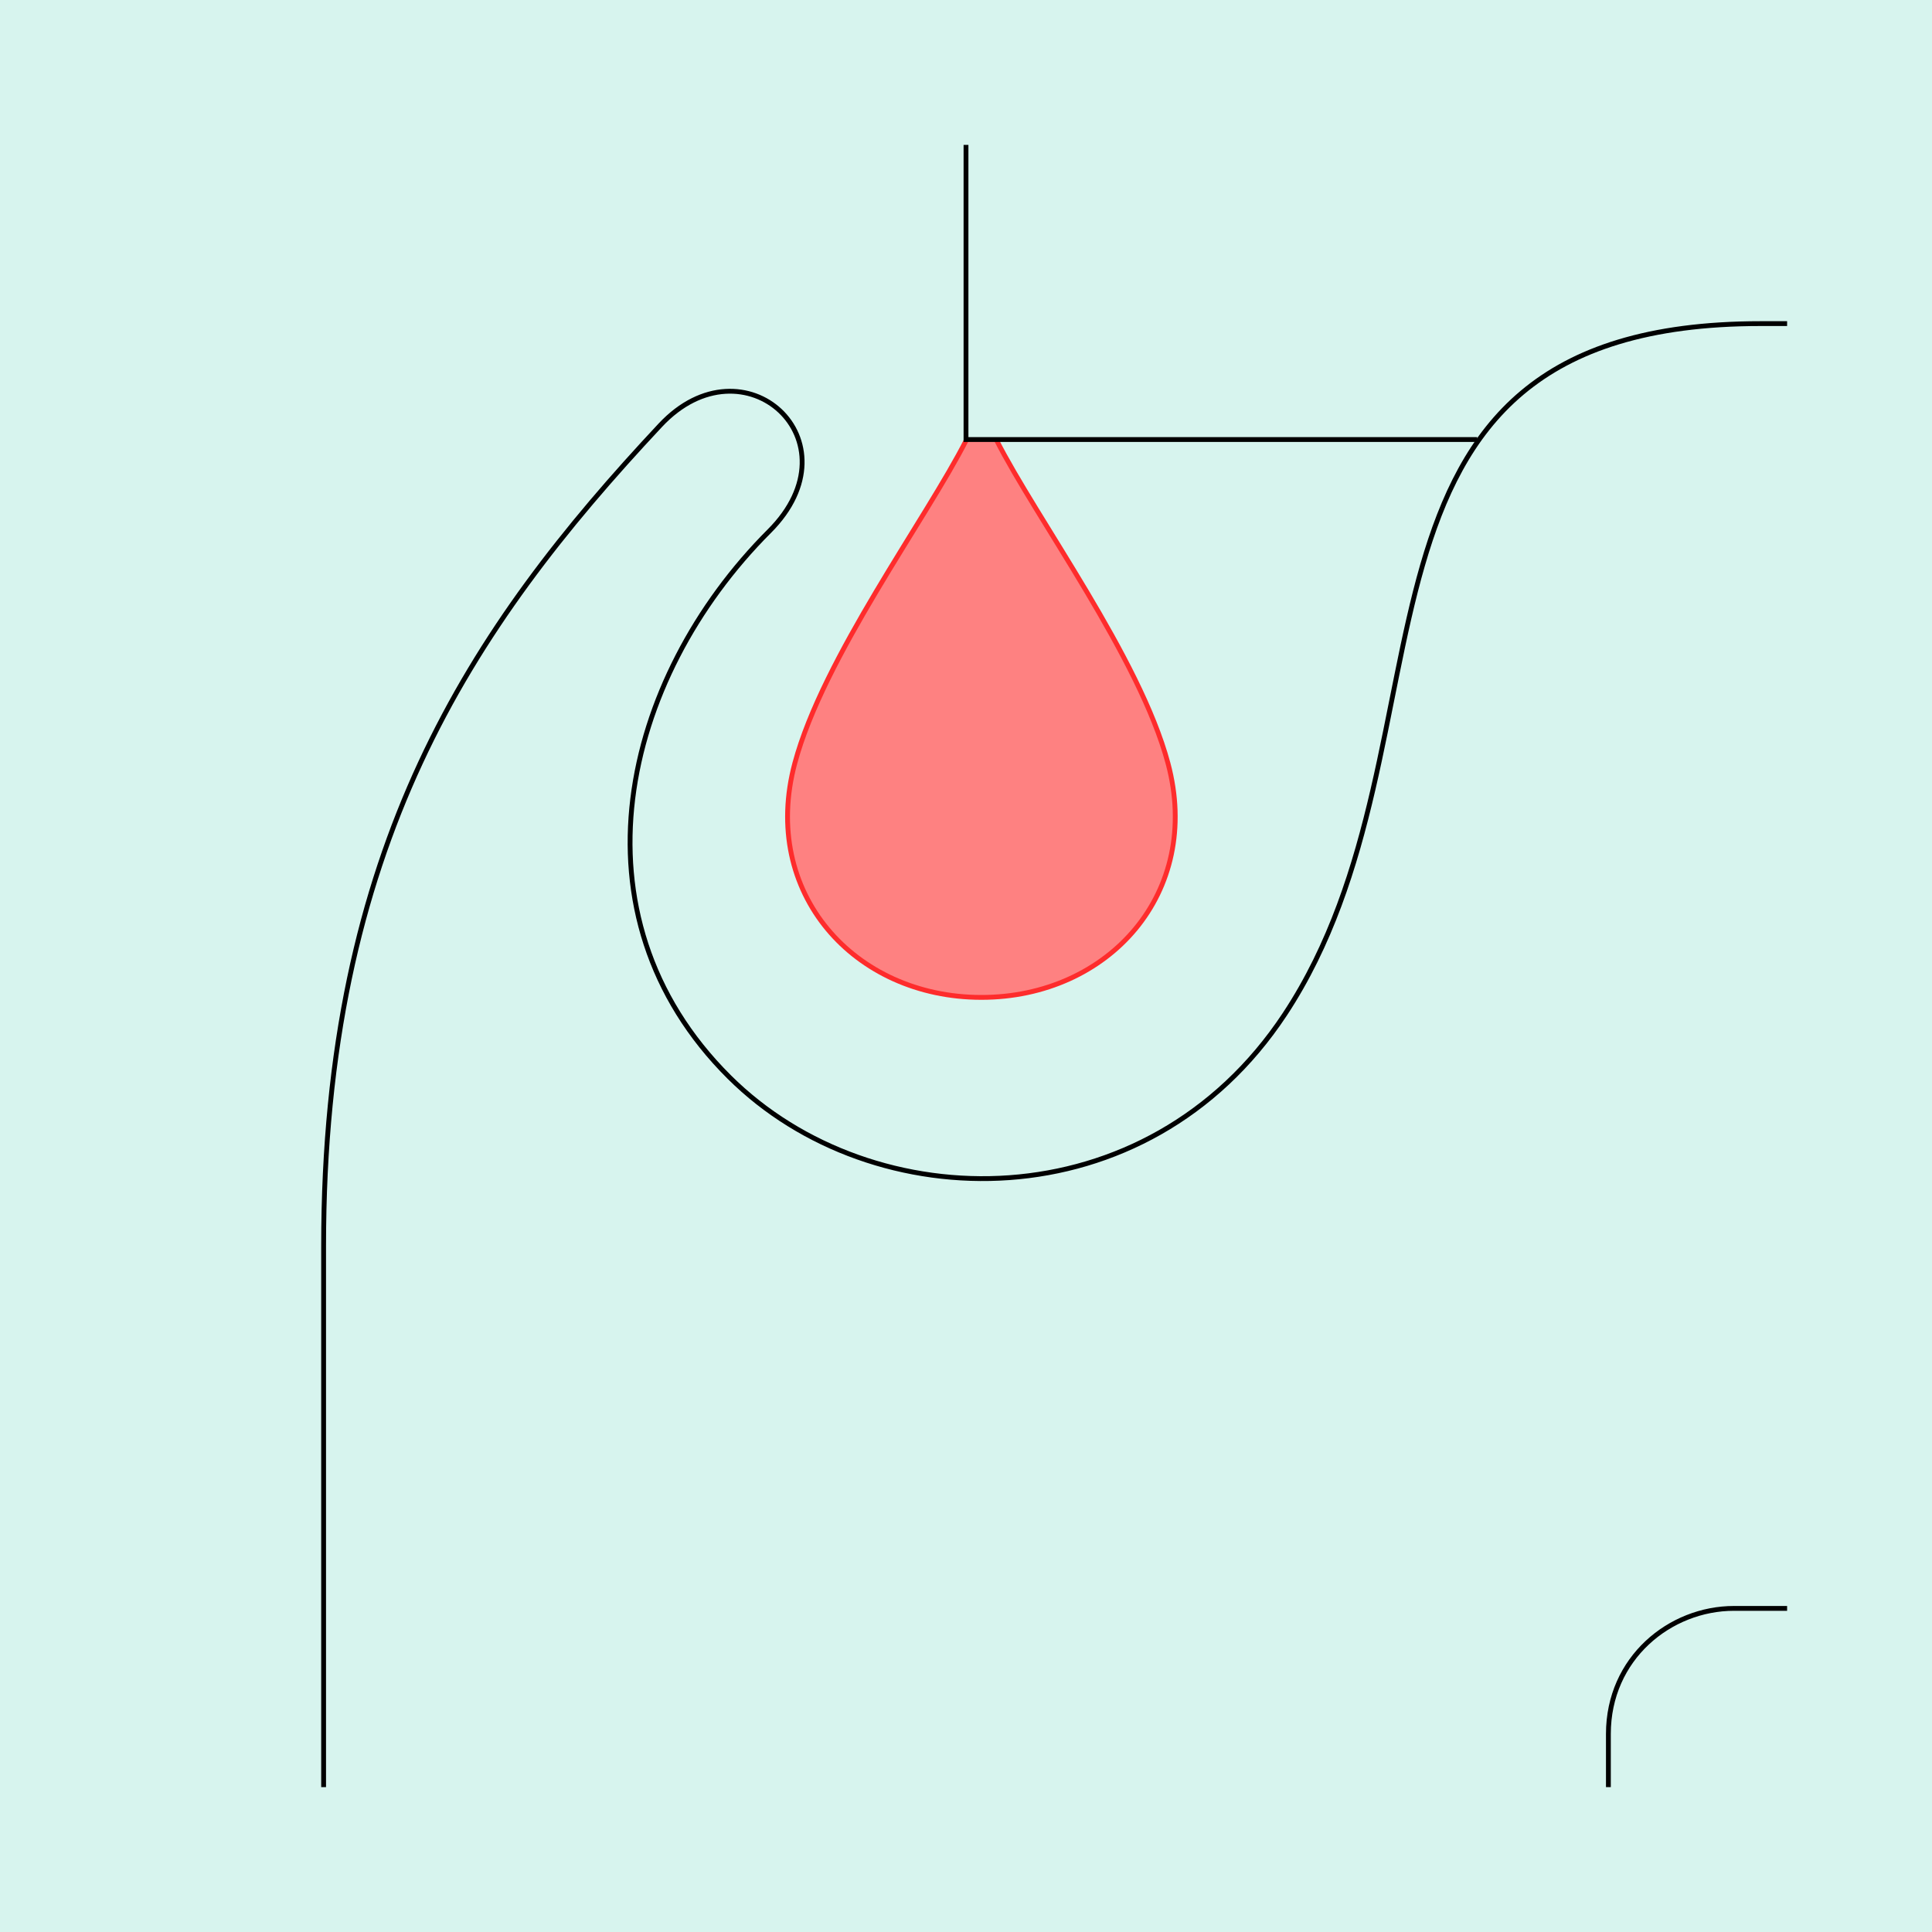
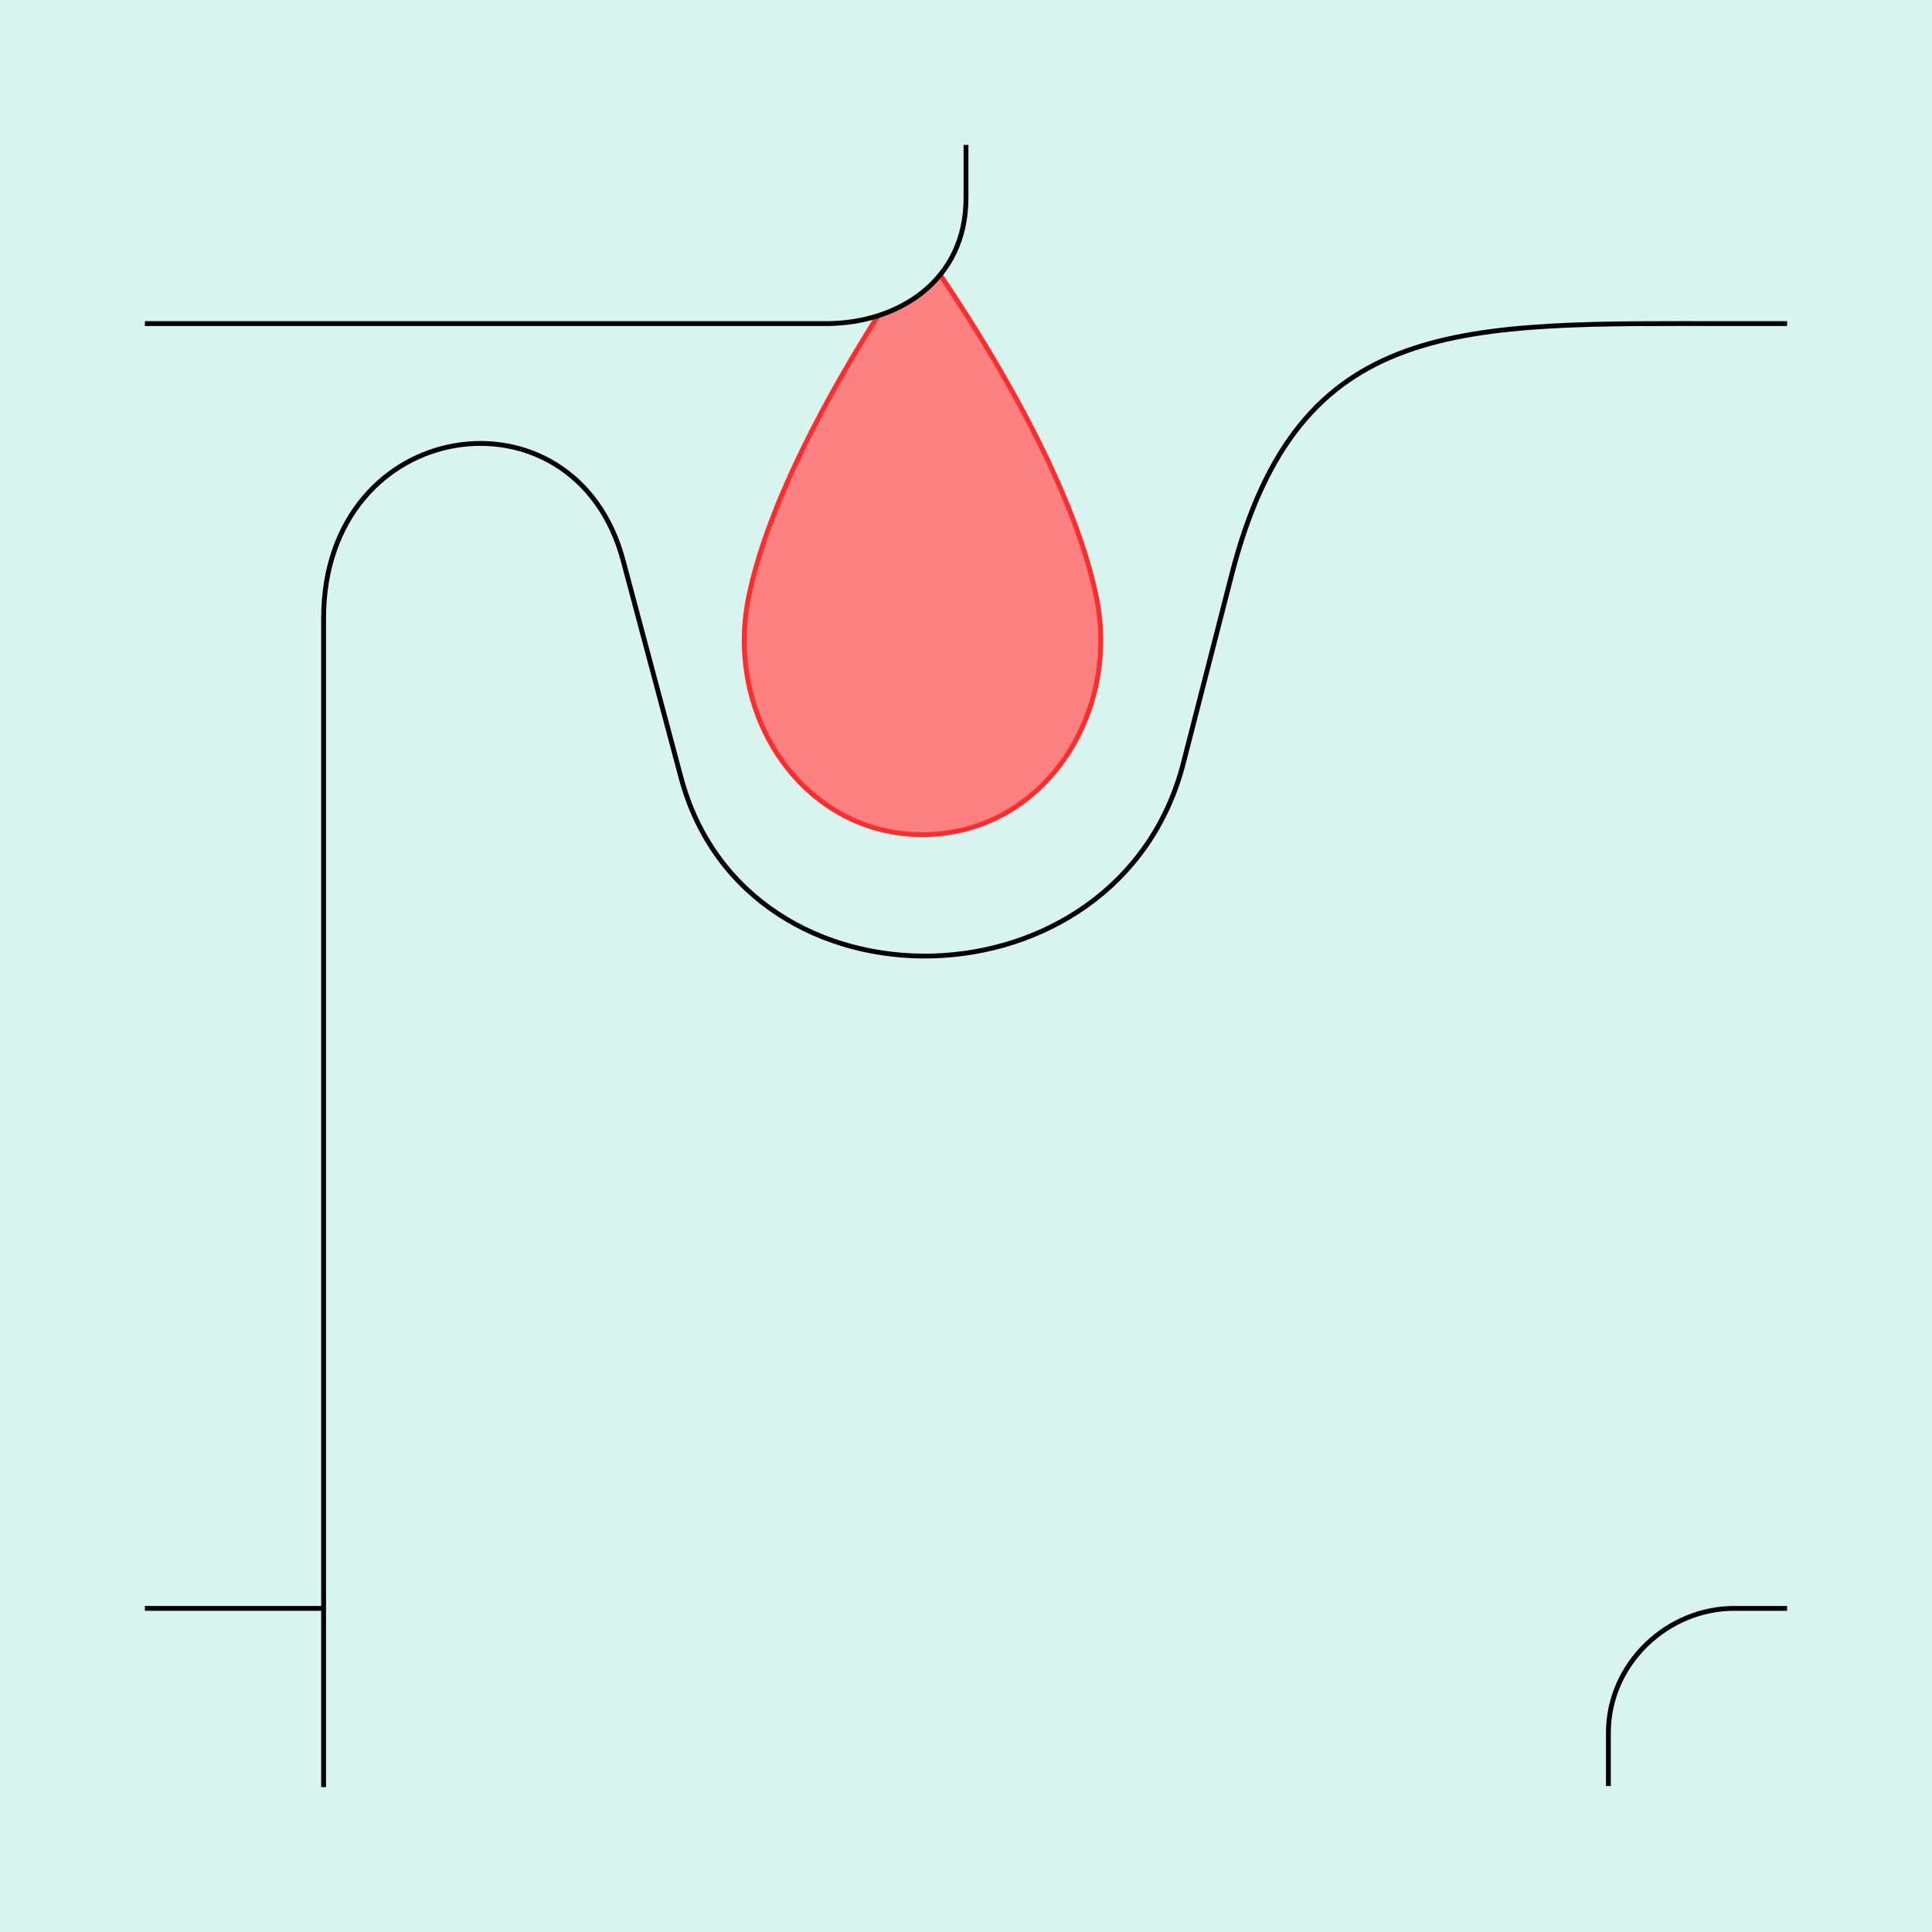
<svg xmlns="http://www.w3.org/2000/svg" style="" version="1.1" id="svg2902" height="400" width="400">
  <defs id="defs2904" />
  <g id="bg" style="display:inline">
    <path style="fill:#d7f4ee;fill-opacity:1" d="m 400,-1.763510227e-9 -400,0 L -1.763510227e-9,400 400,400 z" id="bgrect" />
  </g>
  <g id="referenz-b" style="display:none">
    <path id="innerframe" style="fill:none;stroke:#ffff00;stroke-width:1px" d="m 40.5,40.5 319,0 0,319 -319,0 0,-319 z" />
    <path id="outerframe" style="fill:none;stroke:#ffff00;stroke-width:1px" d="m 30.5,30.5 339,0 0,339 -339,0 0,-339 z" />
    <path style="opacity:0.5;fill:none;stroke:#ffc200;stroke-width:1px;stroke-linecap:square" d="m 189,30.5 0,10" id="ref-S-top-1" />
    <path style="opacity:0.5;fill:none;stroke:#ffc200;stroke-width:1px;stroke-linecap:square" d="m 191,30.5 0,10" id="ref-S-top-2" />
    <path style="opacity:0.5;fill:none;stroke:#ffc200;stroke-width:1px;stroke-linecap:square" d="m 209,30.5 0,10" id="ref-S-top-3" />
    <path style="opacity:0.5;fill:none;stroke:#ffc200;stroke-width:1px;stroke-linecap:square" d="m 211,30.5 0,10" id="ref-S-top-4" />
    <path style="opacity:0.5;fill:none;stroke:#00ff00;stroke-width:1px;stroke-linecap:square" d="m 199,30.5 0,10" id="ref-I-top-1" />
    <path style="opacity:0.5;fill:none;stroke:#00ff00;stroke-width:1px;stroke-linecap:square" d="m 201,30.5 0,10" id="ref-I-top-2" />
    <path style="opacity:0.5;fill:none;stroke:#00ffcc;stroke-width:1px;stroke-linecap:square" d="m 66,30.5 0,10" id="ref-C-top-1" />
    <path style="opacity:0.5;fill:none;stroke:#00ffcc;stroke-width:1px;stroke-linecap:square" d="m 68,30.5 0,10" id="ref-C-top-2" />
    <path style="opacity:0.5;fill:none;stroke:#00ffcc;stroke-width:1px;stroke-linecap:square" d="m 92,30.5 0,10" id="ref-C-top-3" />
    <path style="opacity:0.5;fill:none;stroke:#00ffcc;stroke-width:1px;stroke-linecap:square" d="m 94,30.5 0,10" id="ref-C-top-4" />
    <path style="opacity:0.5;fill:none;stroke:#00ffcc;stroke-width:1px;stroke-linecap:square" d="m 306,30.5 0,10" id="ref-C-top-5" />
    <path style="opacity:0.5;fill:none;stroke:#00ffcc;stroke-width:1px;stroke-linecap:square" d="m 308,30.5 0,10" id="ref-C-top-6" />
    <path style="opacity:0.5;fill:none;stroke:#00ffcc;stroke-width:1px;stroke-linecap:square" d="m 332,30.5 0,10" id="ref-C-top-7" />
    <path style="opacity:0.5;fill:none;stroke:#00ffcc;stroke-width:1px;stroke-linecap:square" d="m 334,30.5 0,10" id="ref-C-top-8" />
    <path style="opacity:0.5;fill:none;stroke:#ffc200;stroke-width:1px;stroke-linecap:square" d="m 369.5,189 -10,0" id="ref-S-right-1" />
    <path style="opacity:0.5;fill:none;stroke:#ffc200;stroke-width:1px;stroke-linecap:square" d="m 369.5,191 -10,0" id="ref-S-right-2" />
    <path style="opacity:0.5;fill:none;stroke:#ffc200;stroke-width:1px;stroke-linecap:square" d="m 369.5,209 -10,0" id="ref-S-right-3" />
    <path style="opacity:0.5;fill:none;stroke:#ffc200;stroke-width:1px;stroke-linecap:square" d="m 369.5,211 -10,0" id="ref-S-right-4" />
    <path style="opacity:0.5;fill:none;stroke:#00ff00;stroke-width:1px;stroke-linecap:square" d="m 369.5,199 -10,0" id="ref-I-right-1" />
    <path style="opacity:0.5;fill:none;stroke:#00ff00;stroke-width:1px;stroke-linecap:square" d="m 369.5,201 -10,0" id="ref-I-right-2" />
    <path style="opacity:0.5;fill:none;stroke:#00ffcc;stroke-width:1px;stroke-linecap:square" d="m 369.5,66 -10,0" id="ref-C-right-1" />
    <path style="opacity:0.5;fill:none;stroke:#00ffcc;stroke-width:1px;stroke-linecap:square" d="m 369.5,68 -10,0" id="ref-C-right-2" />
    <path style="opacity:0.5;fill:none;stroke:#00ffcc;stroke-width:1px;stroke-linecap:square" d="m 369.5,92 -10,0" id="ref-C-right-3" />
    <path style="opacity:0.5;fill:none;stroke:#00ffcc;stroke-width:1px;stroke-linecap:square" d="m 369.5,94 -10,0" id="ref-C-right-4" />
    <path style="opacity:0.5;fill:none;stroke:#00ffcc;stroke-width:1px;stroke-linecap:square" d="m 369.5,306 -10,0" id="ref-C-right-5" />
    <path style="opacity:0.5;fill:none;stroke:#00ffcc;stroke-width:1px;stroke-linecap:square" d="m 369.5,308 -10,0" id="ref-C-right-6" />
    <path style="opacity:0.5;fill:none;stroke:#00ffcc;stroke-width:1px;stroke-linecap:square" d="m 369.5,332 -10,0" id="ref-C-right-7" />
    <path style="opacity:0.5;fill:none;stroke:#00ffcc;stroke-width:1px;stroke-linecap:square" d="m 369.5,334 -10,0" id="ref-C-right-8" />
    <path style="opacity:0.5;fill:none;stroke:#ffc200;stroke-width:1px;stroke-linecap:square" d="m 189,369.5 0,-10" id="ref-S-bottom-1" />
    <path style="opacity:0.5;fill:none;stroke:#ffc200;stroke-width:1px;stroke-linecap:square" d="m 191,369.5 0,-10" id="ref-S-bottom-2" />
    <path style="opacity:0.5;fill:none;stroke:#ffc200;stroke-width:1px;stroke-linecap:square" d="m 209,369.5 0,-10" id="ref-S-bottom-3" />
    <path style="opacity:0.5;fill:none;stroke:#ffc200;stroke-width:1px;stroke-linecap:square" d="m 211,369.5 0,-10" id="ref-S-bottom-4" />
    <path style="opacity:0.5;fill:none;stroke:#00ff00;stroke-width:1px;stroke-linecap:square" d="m 199,369.5 0,-10" id="ref-I-bottom-1" />
    <path style="opacity:0.5;fill:none;stroke:#00ff00;stroke-width:1px;stroke-linecap:square" d="m 201,369.5 0,-10" id="ref-I-bottom-2" />
    <path style="opacity:0.5;fill:none;stroke:#00ffcc;stroke-width:1px;stroke-linecap:square" d="m 66,369.5 0,-10" id="ref-C-bottom-1" />
    <path style="opacity:0.5;fill:none;stroke:#00ffcc;stroke-width:1px;stroke-linecap:square" d="m 68,369.5 0,-10" id="ref-C-bottom-2" />
    <path style="opacity:0.5;fill:none;stroke:#00ffcc;stroke-width:1px;stroke-linecap:square" d="m 92,369.5 0,-10" id="ref-C-bottom-3" />
    <path style="opacity:0.5;fill:none;stroke:#00ffcc;stroke-width:1px;stroke-linecap:square" d="m 94,369.5 0,-10" id="ref-C-bottom-4" />
    <path style="opacity:0.5;fill:none;stroke:#00ffcc;stroke-width:1px;stroke-linecap:square" d="m 306,369.5 0,-10" id="ref-C-bottom-5" />
    <path style="opacity:0.5;fill:none;stroke:#00ffcc;stroke-width:1px;stroke-linecap:square" d="m 308,369.5 0,-10" id="ref-C-bottom-6" />
    <path style="opacity:0.5;fill:none;stroke:#00ffcc;stroke-width:1px;stroke-linecap:square" d="m 332,369.5 0,-10" id="ref-C-bottom-7" />
    <path style="opacity:0.5;fill:none;stroke:#00ffcc;stroke-width:1px;stroke-linecap:square" d="m 334,369.5 0,-10" id="ref-C-bottom-8" />
    <path style="opacity:0.5;fill:none;stroke:#ffc200;stroke-width:1px;stroke-linecap:square" d="m 30.5,189 10,0" id="ref-S-left-1" />
    <path style="opacity:0.5;fill:none;stroke:#ffc200;stroke-width:1px;stroke-linecap:square" d="m 30.5,191 10,0" id="ref-S-left-2" />
    <path style="opacity:0.5;fill:none;stroke:#ffc200;stroke-width:1px;stroke-linecap:square" d="m 30.5,209 10,0" id="ref-S-left-3" />
    <path style="opacity:0.5;fill:none;stroke:#ffc200;stroke-width:1px;stroke-linecap:square" d="m 30.5,211 10,0" id="ref-S-left-4" />
    <path style="opacity:0.5;fill:none;stroke:#00ff00;stroke-width:1px;stroke-linecap:square" d="m 40.5,199 -10,0" id="ref-I-left-1" />
    <path style="opacity:0.5;fill:none;stroke:#00ff00;stroke-width:1px;stroke-linecap:square" d="m 40.5,201 -10,0" id="ref-I-left-2" />
    <path style="opacity:0.5;fill:none;stroke:#00ffcc;stroke-width:1px;stroke-linecap:square" d="m 30.5,66 10,0" id="ref-C-left-1" />
    <path style="opacity:0.5;fill:none;stroke:#00ffcc;stroke-width:1px;stroke-linecap:square" d="m 30.5,68 10,0" id="ref-C-left-2" />
    <path style="opacity:0.5;fill:none;stroke:#00ffcc;stroke-width:1px;stroke-linecap:square" d="m 30.5,92 10,0" id="ref-C-left-3" />
    <path style="opacity:0.5;fill:none;stroke:#00ffcc;stroke-width:1px;stroke-linecap:square" d="m 30.5,94 10,0" id="ref-C-left-4" />
    <path style="opacity:0.5;fill:none;stroke:#00ffcc;stroke-width:1px;stroke-linecap:square" d="m 30.5,306 10,0" id="ref-C-left-5" />
    <path style="opacity:0.5;fill:none;stroke:#00ffcc;stroke-width:1px;stroke-linecap:square" d="m 30.5,308 10,0" id="ref-C-left-6" />
    <path style="opacity:0.5;fill:none;stroke:#00ffcc;stroke-width:1px;stroke-linecap:square" d="m 30.5,332 10,0" id="ref-C-left-7" />
    <path style="opacity:0.5;fill:none;stroke:#00ffcc;stroke-width:1px;stroke-linecap:square" d="m 30.5,334 10,0" id="ref-C-left-8" />
    <path style="fill:none;stroke:#000000;stroke-width:1px;stroke-linecap:butt" d="m 190,30 0,11" id="S-top-1" />
    <path style="fill:none;stroke:#000000;stroke-width:1px;stroke-linecap:butt" d="m 210,30 0,11" id="S-top-2" />
    <path style="fill:none;stroke:#000000;stroke-width:1px;stroke-linecap:butt" d="m 370,190 -11,0" id="S-right-1" />
    <path style="fill:none;stroke:#000000;stroke-width:1px;stroke-linecap:butt" d="m 370,210 -11,0" id="S-right-2" />
    <path style="fill:none;stroke:#000000;stroke-width:1px;stroke-linecap:butt" d="m 190,370 0,-11" id="S-bottom-1" />
    <path style="fill:none;stroke:#000000;stroke-width:1px;stroke-linecap:butt" d="m 210,370 0,-11" id="S-bottom-2" />
    <path style="fill:none;stroke:#000000;stroke-width:1px;stroke-linecap:butt" d="m 30,190 11,0" id="S-left-1" />
    <path style="fill:none;stroke:#000000;stroke-width:1px;stroke-linecap:butt" d="m 30,210 11,0" id="S-left-2" />
    <path style="fill:none;stroke:#000000;stroke-width:1px;stroke-linecap:butt" d="m 200,30 0,11" id="I-top-1" />
    <path style="fill:none;stroke:#000000;stroke-width:1px;stroke-linecap:butt" d="m 370,200 -11,0" id="I-right-1" />
    <path style="fill:none;stroke:#000000;stroke-width:1px;stroke-linecap:butt" d="m 200,370 0,-11" id="I-bottom-1" />
    <path style="fill:none;stroke:#000000;stroke-width:1px;stroke-linecap:butt" d="m 41,200 -11,0" id="I-left-1" />
    <path style="fill:none;stroke:#000000;stroke-width:1px;stroke-linecap:butt" d="m 67,30 0,11" id="C-top-1" />
    <path style="fill:none;stroke:#000000;stroke-width:1px;stroke-linecap:butt" d="m 93,30 0,11" id="C-top-2" />
    <path style="fill:none;stroke:#000000;stroke-width:1px;stroke-linecap:butt" d="m 307,30 0,11" id="C-top-3" />
    <path style="fill:none;stroke:#000000;stroke-width:1px;stroke-linecap:butt" d="m 333,30 0,11" id="C-top-4" />
    <path style="fill:none;stroke:#000000;stroke-width:1px;stroke-linecap:butt" d="m 370,67 -11,0" id="C-right-1" />
    <path style="fill:none;stroke:#000000;stroke-width:1px;stroke-linecap:butt" d="m 370,93 -11,0" id="C-right-2" />
    <path style="fill:none;stroke:#000000;stroke-width:1px;stroke-linecap:butt" d="m 370,307 -11,0" id="C-right-3" />
    <path style="fill:none;stroke:#000000;stroke-width:1px;stroke-linecap:butt" d="m 370,333 -11,0" id="C-right-4" />
    <path style="fill:none;stroke:#000000;stroke-width:1px;stroke-linecap:butt" d="m 67,370 0,-11" id="C-bottom-1" />
    <path style="fill:none;stroke:#000000;stroke-width:1px;stroke-linecap:butt" d="m 93,370 0,-11" id="C-bottom-2" />
    <path style="fill:none;stroke:#000000;stroke-width:1px;stroke-linecap:butt" d="m 307,370 0,-11" id="C-bottom-3" />
    <path style="fill:none;stroke:#000000;stroke-width:1px;stroke-linecap:butt" d="m 333,370 0,-11" id="C-bottom-4" />
    <path style="fill:none;stroke:#000000;stroke-width:1px;stroke-linecap:butt" d="m 30,67 11,0" id="C-left-1" />
    <path style="fill:none;stroke:#000000;stroke-width:1px;stroke-linecap:butt" d="m 30,93 11,0" id="C-left-2" />
    <path style="fill:none;stroke:#000000;stroke-width:1px;stroke-linecap:butt" d="m 30,307 11,0" id="C-left-3" />
    <path style="fill:none;stroke:#000000;stroke-width:1px;stroke-linecap:butt" d="m 30,333 11,0" id="C-left-4" />
  </g>
  <g id="layer1" style="display:none">
    <path style="fill:#fe8181;stroke:#fe2c2c;stroke-width:1px" d="m 454.562,40.986 c 6.78,-34.808 38.594,-64.528 38.754,-84.366 0.16,19.838 31.974,49.558 38.754,84.366 5.321,27.318 -12.327,47.513 -38.754,47.513 -26.427,0 -44.075,-20.195 -38.754,-47.513 z" id="path3375-2" />
    <path id="path4147-7" d="m 544.562,40.986 c 6.78,-34.808 38.754,-74.366 38.754,-74.366 0,0 31.974,39.558 38.754,74.366 5.321,27.318 -12.327,48.513 -38.754,48.513 -26.427,0 -44.075,-21.195 -38.754,-48.513 z" style="fill:#fe8181;stroke:#fe2c2c;stroke-width:1px" />
    <path id="path4192-9" d="M 711.808,40.986 C 704.933,15.33 676.743,-19.612 673.185,-33.38 669.627,-19.612 641.437,15.33 634.562,40.986 c -7.203,26.883 12.327,48.513 38.623,48.513 26.296,0 45.826,-21.63 38.623,-48.513 z" style="fill:#fe8181;stroke:#fe2c2c;stroke-width:1px;display:inline" />
    <path style="fill:none;stroke:#000000;stroke-width:1px;stroke-linecap:butt;display:inline" d="m 560,333 11,0 c 39.921,0 44.191,-70 79.5,-70 35.309,0 44.498,74.643 79.5,70 47.565,-6.309 31.518,-120 79.5,-120 47.982,0 20.238,120 79.5,120 l 11,0" id="C-left-4-1-3" />
    <path id="path4242" d="m 802.676,40.986 c -9.267,-34.586 -35.747,-63.631 -38.557,-74.366 -2.811,10.735 -29.29,39.78 -38.557,74.366 -7.203,26.883 12.327,51.513 38.557,51.513 26.23,0 45.76,-24.63 38.557,-51.513 z" style="fill:#fe8181;stroke:#fe2c2c;stroke-width:1px;display:inline" />
    <path id="path4315-1" d="m 903.836,37.538 c -3.184,-44.544 -42.924,-92.918 -42.924,-92.918 0,0 -39.74,48.374 -42.924,92.918 -2.211,30.942 20.488,51.843 42.924,51.843 22.435,0 45.135,-20.901 42.924,-51.843 z" style="fill:#fe8181;stroke:#fe2c2c;stroke-width:1px;display:inline" />
    <path id="path4147-7-8-9" d="m 920.918,31.669 c 6.837,-35.091 39.079,-84.048 39.079,-84.048 0,0 32.242,48.957 39.079,84.048 5.366,27.54 -12.43,51.502 -39.079,51.502 -26.648,0 -44.444,-23.961 -39.079,-51.502 z" style="fill:#fe8181;stroke:#fe2c2c;stroke-width:1px;display:inline" />
    <path id="path4147-7-8-9-5-5" d="m 1012.954,36.776 c 6.306,-31.378 36.042,-72.155 36.042,-72.155 0,0 29.737,40.777 36.042,72.155 4.949,24.626 -11.465,49.052 -36.042,49.052 -24.577,0 -40.991,-24.426 -36.042,-49.052 z" style="fill:#fe8181;stroke:#fe2c2c;stroke-width:1px;display:inline" />
  </g>
  <g id="layer2" zpos="1" connect="0000UW00" style="display:none">
    <path id="path3305" d="m 67,370 0,-38 C 67,257.593 61.865,263.172 10.71,163.345 -40.589,63.238 112.963,-54.196 198.225,80.899 267.68,190.948 333,149.729 333,274 l 0,96 z" style="fill:#ffffff;stroke:none" />
    <path style="fill:none;stroke:#000000;stroke-width:1px;stroke-linecap:butt;display:inline" d="m 67,370 0,-38 C 67,257.593 61.865,263.172 10.71,163.345 -40.589,63.238 112.963,-54.196 198.225,80.899 267.68,190.948 333,149.729 333,274 l 0,96" id="C-bottom-1-3" />
    <path id="path3302" style="fill:none;stroke:#fe2c2c;stroke-width:1px;stroke-linecap:butt;display:inline" d="m 119.269,91.061 41.927,61.701 M 80.219,96.379 137.706,182.87 m -78.785,-51.706 41.927,61.701" />
  </g>
  <g connect="II00UWII" zpos="1" id="g3307" style="display:none">
    <path style="fill:none;stroke:#000000;stroke-width:1px;stroke-linecap:butt;display:inline" d="m 200,30 0,170 -170,0" id="I-top-1-7" zpos="-1" />
    <path style="fill:#ffffff;stroke:none" d="m 67,370 0,-38 C 67,257.593 61.865,263.172 10.71,163.345 -40.589,63.238 112.963,-54.196 198.225,80.899 267.68,190.948 333,179.729 333,304 l 0,66 z" id="path3309" />
    <path id="path3311" d="m 67,370 0,-38 C 67,257.593 61.865,263.172 10.71,163.345 -40.589,63.238 112.963,-54.196 198.225,80.899 267.68,190.948 333,179.729 333,304 l 0,66" style="fill:none;stroke:#000000;stroke-width:1px;stroke-linecap:butt;display:inline" />
    <path d="m 119.269,91.061 41.927,61.701 M 80.219,96.379 137.706,182.87 m -78.785,-51.706 41.927,61.701" style="fill:none;stroke:#fe2c2c;stroke-width:1px;stroke-linecap:butt;display:inline" id="path3313" />
  </g>
  <g id="layer3" style="display:none" connect="00UW00CW">
    <path style="fill:none;stroke:#000000;stroke-width:1px;stroke-linecap:butt;display:inline" d="m 30,93 148,0" id="C-left-2-2" />
    <path style="fill:#fe8181;stroke:none" d="m 190.625,67 c -11.495,21.907 -33.581,55.171 -40.062,81.156 -8.715,34.938 14.936,63.062 46.75,63.062 31.814,0 55.434,-28.125 46.719,-63.062 C 237.549,122.171 215.464,88.907 203.969,67 L 190.625,67 z" id="path4192" />
    <path style="fill:none;stroke:#fe2c2c;stroke-width:1px" d="m 190.625,67 c -11.495,21.907 -33.581,55.171 -40.062,81.156 -8.715,34.938 14.936,63.062 46.75,63.062 31.814,0 55.434,-28.125 46.719,-63.062 C 237.549,122.171 215.464,88.907 203.969,67 z" id="path4230" />
    <path style="fill:none;stroke:#000000;stroke-width:1px;stroke-linecap:butt;display:inline" d="m 30,67 340,0" id="C-left-1-6" />
    <path style="fill:none;stroke:#000000;stroke-width:1px;stroke-linecap:butt;display:inline" d="m 30,307 45.336,0" id="C-left-3-9" />
    <path style="fill:none;stroke:#000000;stroke-width:1px;stroke-linecap:butt;display:inline" d="m 30,333 11,0 c 39.921,0 43.298,-74.359 79.5,-74 36.89,0.366 42.878,81.454 79.5,77 49.578,-6.03 29.557,-126.73 79.5,-127 49.098,-0.265 20.238,124 79.5,124 l 11,0" id="C-left-4-1" />
  </g>
  <g connect="SW00UW00" id="g4288" style="display:none" zpos="5">
    <path id="path4335" d="m 140,255 13,85 c 8.064,52.724 63.085,43.003 66,0 l 8,-118 z" style="fill:#ffffff;stroke:none" />
    <path style="fill:none;stroke:#000000;stroke-width:1px;stroke-linecap:butt;display:inline" d="m 67,370 0,-89 c 0,-49.494 65.539,-74.785 73,-26 l 13,85 c 8.064,52.724 63.085,43.003 66,0 l 8,-118 c 5.403,-79.691 106,-75.922 106,7 l 0,141" id="path4292" />
    <path style="fill:none;stroke:#000000;stroke-width:1px;stroke-linecap:butt;display:inline" d="m 190,30 0,11" id="S-top-1-2" />
    <path style="fill:none;stroke:#000000;stroke-width:1px;stroke-linecap:butt;display:inline" d="m 210,30 0,11" id="S-top-2-6" />
    <path id="path4315" d="M 242.836,114.538 C 239.653,69.994 199.913,21.62 199.913,21.62 c 0,0 -39.74,48.374 -42.924,92.918 -2.211,30.942 20.488,51.843 42.924,51.843 22.435,0 45.135,-20.901 42.924,-51.843 z" style="fill:#fe8181;stroke:#fe2c2c;stroke-width:1px;display:inline" />
  </g>
  <g id="layer4" connect="0000UW00" style="display:none">
    <path id="path4242-6" d="M 238.557,94.986 C 229.29,60.401 200,16.62 200,16.62 c 0,0 -29.29,43.78 -38.557,78.366 -7.203,26.883 12.327,50.513 38.557,50.513 26.23,0 45.76,-23.63 38.557,-50.513 z" style="fill:#fe8181;stroke:#fe2c2c;stroke-width:1px;display:inline" />
    <path id="path4284" d="m 67,370 0,-111 c 0,-49.494 80,-49.352 80,0 l 0,61 c 0,44.084 70,43.102 70,0 l 0,-111 c 0,-79.874 116,-82.922 116,0 l 0,161" style="fill:none;stroke:#000000;stroke-width:1px;stroke-linecap:butt;display:inline" />
  </g>
  <g id="layer5" style="display:none" connect="IIUWUW00">
    <path style="fill:#fe8181;stroke:none;display:inline" d="m 204.219,90 c -7.742,12.355 -30.644,50.564 -36.312,79.656 -5.366,27.54 12.446,51.5 39.094,51.5 26.648,0 44.428,-23.96 39.062,-51.5 C 240.394,140.564 217.523,102.355 209.781,90 l -5.562,0 z" id="path4147-7-8" />
    <path style="fill:none;stroke:#fe2c2c;stroke-width:1px;display:inline" d="m 204.219,90 c -7.742,12.355 -30.644,50.564 -36.312,79.656 -5.366,27.54 12.446,51.5 39.094,51.5 26.648,0 44.428,-23.96 39.062,-51.5 C 240.394,140.564 217.523,102.355 209.781,90" id="path4420" />
    <path style="fill:none;stroke:#000000;stroke-width:1px;stroke-linecap:butt;display:inline" d="m 284,90 -84,0 0,-60" id="I-right-1-2" />
    <path style="fill:none;stroke:#000000;stroke-width:1px;stroke-linecap:butt;display:inline" d="m 370,67 -22.5,0 c -43.826,0 -91.839,44.669 -91.839,44.669 49.391,67.589 47.086,173.88 -33.967,195.598 C 140.641,328.985 105.163,230.512 79.286,242.842 66.755,248.812 67,268.578 67,299 l 0,71" id="C-right-1-0" />
    <path style="fill:none;stroke:#000000;stroke-width:1px;stroke-linecap:butt;display:inline" d="m 370,333 -10,0 c -14.322,0 -27,13.011 -27,26 l 0,11" id="C-right-4-2" />
  </g>
  <g connect="IIUWUW00" style="display:none" id="g4486">
    <path id="path4490" d="m 170.271,148.435 c 5.264,-27.061 30.09,-57.814 30.09,-57.814 0,0 24.826,30.754 30.09,57.814 4.131,21.238 -9.571,37.716 -30.09,37.716 -20.519,0 -34.222,-16.478 -30.09,-37.716 z" style="fill:#fe8181;stroke:#fe2c2c;stroke-width:1px;display:inline" />
    <path style="fill:none;stroke:#000000;stroke-width:1px;stroke-linecap:butt;display:inline" d="m 370,333 -10,0 c -14.322,0 -27,13.011 -27,26 l 0,11" id="path4492" />
    <path style="fill:none;stroke:#000000;stroke-width:1px;stroke-linecap:butt;display:inline" d="m 277,90 -77,0 0,-60" id="path4488" />
    <path style="fill:none;stroke:#000000;stroke-width:1px;stroke-linecap:butt;display:inline" d="m 370,67 -11,0 C 189.046,67 298,209.916 235.447,247.234 190.492,274.053 119.813,223.315 79.286,263.842 63.006,280.122 67,307.958 67,359 l 0,11" id="path4494" />
  </g>
  <g connect="IIUWUW00" style="display:none" id="g4453">
    <path style="fill:#fe8181;stroke:none;display:inline" d="m 200.438,90.625 c 0,0 -33.75,41.736 -40.906,78.469 -5.203,26.707 10.403,47.842 34.906,50.812 10.283,-3.489 19.816,-8.354 27.906,-15.906 9.03,-8.43 15.067,-18.662 19.781,-29.688 -0.166,-1.708 -0.438,-3.459 -0.781,-5.219 C 234.187,132.361 200.438,90.625 200.438,90.625 z" id="path4394-2" />
    <path id="path4400-8" d="m 370,333 -10,0 c -14.322,0 -27,13.011 -27,26 l 0,11" style="fill:none;stroke:#000000;stroke-width:1px;stroke-linecap:butt;display:inline" />
    <path style="fill:none;stroke:#fe2c2c;stroke-width:1px;display:inline" d="m 242.125,174.312 c -0.166,-1.708 -0.438,-3.459 -0.781,-5.219 C 234.187,132.361 200.438,90.625 200.438,90.625 c 0,0 -33.75,41.736 -40.906,78.469 -5.203,26.707 10.403,47.842 34.906,50.812" id="path4476" />
    <path id="path4396-2" d="m 281,90 -81,0 0,-60" style="fill:none;stroke:#000000;stroke-width:1px;stroke-linecap:butt;display:inline" />
    <path id="path4398-9" d="m 370,67 -11,0 C 234.753,67 269.494,159.983 222.346,203.998 172.198,250.814 67,195.223 67,339 l 0,31" style="fill:none;stroke:#000000;stroke-width:1px;stroke-linecap:butt;display:inline" />
  </g>
  <g id="layer6" style="display:none" connect="00II00UW">
    <path style="fill:none;stroke:#000000;stroke-width:1px;stroke-linecap:butt;display:inline" d="m 30,67 116,0" id="C-left-1-3" />
    <path style="fill:none;stroke:#000000;stroke-width:1px;stroke-linecap:butt;display:inline" d="m 30,333 16,0 c 85.892,0 39.482,-230.94 110.949,-274.795 59.827,-36.712 45.966,72.915 32.4,194.105 -5.784,51.673 62.377,71.238 82.388,18.574 C 296.467,205.799 299.779,200 354,200 l 16,0" id="C-left-4-1-3-7" />
    <path id="path4583" style="fill:none;stroke:#fe2c2c;stroke-width:1px;stroke-linecap:butt;display:inline" d="m 301.588,141.381 -29.327,43.421 m 51.829,-19.984 -36.34,28.336 m -68.826,-83.226 -2.571,57.453 m 29.776,-52.975 -9.491,54.581 m 38.334,-44.304 -19.679,52.22" />
  </g>
  <g style="display:none" id="g4547" connect="00II00UW">
    <path id="path4551" d="m 30,67 127,0" style="fill:none;stroke:#000000;stroke-width:1px;stroke-linecap:butt;display:inline" />
    <path id="path4549" d="m 30,333 16,0 c 30.457,0 31.204,27.734 44.572,-21.206 L 156.789,69.381 c 8.305,-30.404 59.501,-22.562 53.113,12.159 L 176.602,262.53 c -12.597,68.468 76.825,84.448 94.914,16.941 C 278.395,253.798 284.779,200 339,200 l 31,0" style="fill:none;stroke:#000000;stroke-width:1px;stroke-linecap:butt;display:inline" />
    <path id="path4583-1" style="fill:none;stroke:#fe2c2c;stroke-width:1px;stroke-linecap:butt;display:inline" d="m 290.751,143.81 -34.512,43.022 m 52.626,-22.776 -38.334,33.919 M 234.494,114.441 218.223,168.224 m 45.114,-42.31 -23.268,50.226" />
  </g>
  <g style="display:none" id="g4541" connect="00II00UW">
    <path id="path4545" d="m 30,67 116,0" style="fill:none;stroke:#000000;stroke-width:1px;stroke-linecap:butt;display:inline" />
    <path id="path4543" d="m 30,333 21,0 C 133.135,333 88.434,23.245 192.452,46.344 274.913,64.656 123.64,259.37 197.862,299.696 253.361,329.849 270.411,200 359,200 l 11,0" style="fill:none;stroke:#000000;stroke-width:1px;stroke-linecap:butt;display:inline" />
    <path id="path4583-1-2" style="fill:none;stroke:#fe2c2c;stroke-width:1px;stroke-linecap:butt;display:inline" d="m 278.944,178.248 -34.512,43.022 m 52.626,-22.776 -38.334,33.919 m -36.038,-83.535 -16.271,53.783 m 45.114,-42.31 -23.268,50.226" />
  </g>
  <g id="g4533" zpos="1" connect="00II00UW" style="display:none">
    <path id="path4537" d="m 30,67 16,0" style="fill:none;stroke:#000000;stroke-width:1px;stroke-linecap:butt;display:inline" />
    <path style="fill:#ffffff;stroke:none;display:inline" d="M 81.642,252.288 C 58.605,179.981 -1.36,82.685 50.697,65.173 112.6,44.348 112.268,193.263 172.417,218.713 z" id="path4539" />
    <path id="path4535" d="m 30,333 15,0 C 177.528,333 -33.938,93.645 50.697,65.173 112.6,44.348 112.268,193.263 172.417,218.713 229.983,243.069 256.34,200 359,200 l 11,0" style="fill:none;stroke:#000000;stroke-width:1px;stroke-linecap:butt;display:inline" />
  </g>
  <g id="layer7" connect="00UWUW00" style="display:none">
    <path style="fill:none;stroke:#000000;stroke-width:1px;stroke-linecap:butt;display:inline" d="m 370,67 -50,0" id="C-right-1-9" />
    <path style="fill:none;stroke:#000000;stroke-width:1px;stroke-linecap:butt;display:inline" d="m 67,370 0,-11 C 67,220.903 197,247.925 197,107.32 l 0,-31 c 0,-88.717 123,-90.832 123,0 L 320,349" id="path4693" />
    <path style="fill:none;stroke:#000000;stroke-width:1px;stroke-linecap:butt;display:inline" d="m 347,349 0,-5 c 0,-8.61 4.864,-11 11,-11 l 12,0" id="C-bottom-1-1" />
    <path id="path4676" style="fill:none;stroke:#fe2c2c;stroke-width:1px" d="m 350,141 -20,0 m 20,34 -20,0 m 20,34 -20,0 m 20,34 -20,0 m 20,34 -20,0 m 20,-170 -20,0 m 30,-10 0,190" />
    <path id="path4695" d="m 320,349 c 0,19.042 27,18.902 27,0 z" style="fill:#ffffff;stroke:none;display:inline" />
    <path style="fill:none;stroke:#000000;stroke-width:1px;stroke-linecap:round;display:inline" d="m 320,349 c 0,19.042 27,18.902 27,0" id="path4691" zpos="1" />
    <path style="fill:#ffffff;stroke:#000000;stroke-width:1px" d="m 343.099,382.65 c 0,5.247 -4.253,9.5 -9.5,9.5 -5.247,0 -9.5,-4.253 -9.5,-9.5 0,-5.247 4.253,-9.5 9.5,-9.5 5.247,0 9.5,4.253 9.5,9.5 z" id="path4653" zpos="1" />
  </g>
  <g id="g4679" style="display:none" connect="00IIUW00">
    <path d="m 330,118.129 -50,0 m 50,27.918 -50,0 m 50,27.918 -50,0 m 50,-83.754 -50,0 M 340,82 l 0,101.819" style="fill:none;stroke:#fe2c2c;stroke-width:1px" id="path4687" />
    <path id="path4685" d="m 343.099,358.65 c 0,5.247 -4.253,9.5 -9.5,9.5 -5.247,0 -9.5,-4.253 -9.5,-9.5 0,-5.247 4.253,-9.5 9.5,-9.5 5.247,0 9.5,4.253 9.5,9.5 z" style="fill:#ffffff;stroke:#000000;stroke-width:1px" zpos="1" />
    <path zpos="1" style="fill:#ffffff;stroke:#000000;stroke-width:1px" d="m 343.099,328.65 c 0,5.247 -4.253,9.5 -9.5,9.5 -5.247,0 -9.5,-4.253 -9.5,-9.5 0,-5.247 4.253,-9.5 9.5,-9.5 5.247,0 9.5,4.253 9.5,9.5 z" id="path4697" />
    <path id="path4699" d="m 343.099,298.65 c 0,5.247 -4.253,9.5 -9.5,9.5 -5.247,0 -9.5,-4.253 -9.5,-9.5 0,-5.247 4.253,-9.5 9.5,-9.5 5.247,0 9.5,4.253 9.5,9.5 z" style="fill:#ffffff;stroke:#000000;stroke-width:1px" zpos="1" />
    <path zpos="1" style="fill:#ffffff;stroke:#000000;stroke-width:1px" d="m 343.099,268.65 c 0,5.247 -4.253,9.5 -9.5,9.5 -5.247,0 -9.5,-4.253 -9.5,-9.5 0,-5.247 4.253,-9.5 9.5,-9.5 5.247,0 9.5,4.253 9.5,9.5 z" id="path4701" />
    <path style="fill:#ffffff;stroke:none;display:inline" d="m 250,64 101,0 c 7.483,0 6.719,-10 0,-10 l -101,0 z" id="path4705" zpos="1" />
    <path id="path4681" d="m 250,64 101,0 c 7.483,0 6.719,-10 0,-10 l -101,0" style="fill:none;stroke:#000000;stroke-width:1px;stroke-linecap:butt;display:inline" zpos="1" />
    <path zpos="1" style="fill:#ffffff;stroke:none;display:inline" d="M 250,251.32 250,349 c 0,19.042 27,18.902 27,0 l 0,-97.752 z" id="path4707" />
    <path zpos="1" style="fill:#ffffff;stroke:none;display:inline" d="m 127,107.32 0,-56 c 0,-88.717 123,-90.832 123,0 L 250,107.32 z" id="path4709" />
    <path id="path4683" d="m 67,370 0,-11 c 0,-138.097 60,-111.075 60,-251.68 l 0,-56 c 0,-88.717 123,-90.832 123,0 L 250,349 c 0,19.042 27,18.902 27,0 l 0,-98 c 0,-26.669 12.331,-51 51,-51 l 42,0" style="fill:none;stroke:#000000;stroke-width:1px;stroke-linecap:butt;display:inline" zpos="1" />
  </g>
  <g id="layer8" connect="UW00UW00" style="display:none">
    <path style="fill:#fe8181;stroke:none;display:inline" d="M 200,42.344 C 192.5,42.485 185,48.516 185,60 l 0,11 c 0,21.361 -11.445,36.483 -27.188,45 -1.38,4.483 -2.521,8.875 -3.344,13.094 -6.252,32.069 14.479,59.969 45.531,59.969 31.052,0 51.784,-27.9 45.531,-59.969 -0.785,-4.025 -1.861,-8.2 -3.156,-12.469 C 226.53,108.167 215,92.892 215,71 l 0,-11 c 0,-12.049 -7.5,-17.797 -15,-17.656 z" id="path4147-7-8-9-6" />
    <path style="fill:none;stroke:#000000;stroke-width:1px;stroke-linecap:butt;display:inline" d="m 67,370 0,-151 c 0,-42.478 66,-43.679 66,-1 l 0,52 c 0,101.184 134,99.318 134,0 l 0,-52 c 0,-44.026 66,-43.536 66,1 l 0,151" id="C-bottom-2-4" />
    <path style="fill:none;stroke:#fe2c2c;stroke-width:1px;display:inline" d="m 157.812,116 c -1.38,4.483 -2.521,8.875 -3.344,13.094 -6.252,32.069 14.479,59.969 45.531,59.969 31.052,0 51.784,-27.9 45.531,-59.969 -0.785,-4.025 -1.861,-8.2 -3.156,-12.469" id="path4784" />
    <path style="fill:none;stroke:#000000;stroke-width:1px;stroke-linecap:butt;display:inline" d="m 333,30 0,41 c 0,72.448 -118,70.054 -118,0 l 0,-11 c 0,-24.097 -30,-22.968 -30,0 l 0,11 c 0,68.642 -118,73.009 -118,0 l 0,-41" id="S-top-2-9" />
  </g>
  <g id="layer9" style="display:none">
    <path style="fill:none;stroke:#ff0000;stroke-width:1px;stroke-linecap:butt;display:inline" d="m 333,370 0,-166" id="C-bottom-4-3" />
    <path style="fill:none;stroke:#ff0000;stroke-width:1px;stroke-linecap:butt;display:inline" d="m 30,333 37,0" id="C-left-4-0" />
    <path style="fill:none;stroke:#000000;stroke-width:1px;stroke-linecap:butt;display:inline" d="m 200,30 0,11 c 0,17.064 -13.928,26 -29,26 L 30,67" id="I-top-1-1" />
    <path style="fill:none;stroke:#000000;stroke-width:1px;stroke-linecap:butt;display:inline" d="m 370,200 -11,0 c -56.501,0 -90.028,44.463 -102,99 l -9,41 c -12.569,57.261 -82.979,58.994 -94,0 l -17,-91 c -8.649,-46.299 -70,-38.02 -70,10 l 0,111" id="I-right-1-0" />
  </g>
  <g id="g4834" style="display:none" connect="IIUWUWUW">
    <path id="path4838" d="m 30,333 37,0" style="fill:none;stroke:#000000;stroke-width:1px;stroke-linecap:butt;display:inline" />
    <path id="path4840" d="m 200,30 0,11 c 0,17.064 -13.928,26 -29,26 L 30,67" style="fill:none;stroke:#000000;stroke-width:1px;stroke-linecap:butt;display:inline" />
    <path id="path4842" d="m 370,67 -13,0 c -56.501,0 -78.222,22.214 -89,77 l -12,61 c -12.658,64.343 -96.741,68.542 -111,2 l -9,-42 c -8.561,-39.953 -69,-32.065 -69,7 l 0,198" style="fill:none;stroke:#000000;stroke-width:1px;stroke-linecap:butt;display:inline" />
    <path style="fill:none;stroke:#000000;stroke-width:1px;stroke-linecap:butt;display:inline" d="m 333,369.781 0,-11 C 333,344.311 345.331,333 359,333 l 11,0" id="C-bottom-4-1" />
    <path id="path4147-7-8-9-5" d="m 162.954,137.776 c 6.306,-31.378 36.042,-72.155 36.042,-72.155 0,0 29.737,40.777 36.042,72.155 4.949,24.626 -11.465,49.052 -36.042,49.052 -24.577,0 -40.991,-24.426 -36.042,-49.052 z" style="fill:#fe8181;stroke:#fe2c2c;stroke-width:1px;display:inline" />
  </g>
-   <g id="layer10" style="display:none">
+   <g id="layer10" style="display:inline" connect="IIUWUWUW">
    <path style="fill:#fe8181;stroke:none;display:inline" d="m 194.656,56.906 c -3.252,3.996 -7.778,6.843 -12.875,8.469 -9.29,14.644 -22.794,38.409 -26.812,58.406 -4.949,24.626 11.454,49.031 36.031,49.031 24.577,0 40.98,-24.405 36.031,-49.031 -4.975,-24.758 -24.342,-55.061 -32.375,-66.875 z" id="path4147-7-8-9-5-4" />
    <path style="fill:none;stroke:#fe2c2c;stroke-width:1px;display:inline" d="m 181.781,65.375 c -9.29,14.644 -22.794,38.409 -26.812,58.406 -4.949,24.626 11.454,49.031 36.031,49.031 24.577,0 40.98,-24.405 36.031,-49.031 -4.975,-24.758 -24.342,-55.061 -32.375,-66.875" id="path4901" />
    <path id="path4838-7" d="m 30,333 37,0" style="fill:none;stroke:#000000;stroke-width:1px;stroke-linecap:butt;display:inline" />
    <path id="path4840-6" d="m 200,30 0,11 c 0,17.064 -13.928,26 -29,26 L 30,67" style="fill:none;stroke:#000000;stroke-width:1px;stroke-linecap:butt;display:inline" />
    <path id="path4842-5" d="m 370,67 -11,0 c -56.501,0 -90.132,-2.086 -104,52 l -10,39 c -13.276,51.776 -90.484,53.685 -104,3 L 129,116 C 119.043,78.663 67,85.994 67,128 l 0,242" style="fill:none;stroke:#000000;stroke-width:1px;stroke-linecap:butt;display:inline" />
    <path style="fill:none;stroke:#000000;stroke-width:1px;stroke-linecap:butt;display:inline" d="m 333,369.781 0,-11 C 333,344.311 345.331,333 359,333 l 11,0" id="C-bottom-4-1-6" />
  </g>
-   <g id="layer11" connect="IIUWUW00" style="display:inline">
+   <g id="layer11" connect="IIUWUW00" style="display:none">
    <path style="fill:#fe8181;stroke:none;display:inline" d="m 200.125,91 c -8.359,16.49 -29.696,45.107 -35.562,67 -7.203,26.883 12.329,48.5 38.625,48.5 26.296,0 45.828,-21.617 38.625,-48.5 -5.866,-21.891 -27.202,-50.51 -35.562,-67 l -6.125,0 z" id="path4192-9-2" />
    <path style="fill:none;stroke:#fe2c2c;stroke-width:1px;display:inline" d="m 200.125,91 c -8.359,16.49 -29.696,45.107 -35.562,67 -7.203,26.883 12.329,48.5 38.625,48.5 26.296,0 45.828,-21.617 38.625,-48.5 -5.866,-21.891 -27.202,-50.51 -35.562,-67" id="path4998" />
    <path style="fill:none;stroke:#000000;stroke-width:1px;stroke-linecap:butt;display:inline" d="m 200,30 0,61 105.844,0" id="I-top-1-9" />
    <path style="fill:none;stroke:#000000;stroke-width:1px;stroke-linecap:butt;display:inline" d="m 370,333 -11,0 c -13.232,0 -26,10.295 -26,26 l 0,11" id="C-right-4-7" />
    <path style="fill:none;stroke:#000000;stroke-width:1px;stroke-linecap:butt;display:inline" d="m 67,370 0,-11 0,-101 c 0,-82.41 30.229,-127.783 69.719,-169.969 17.31,-18.492 41.239,3.261 22.562,21.938 C 128.657,140.593 117.257,189.442 151,223 c 29.801,29.637 86.454,30.221 115,-13 37.804,-57.238 5.412,-143 98.5,-143 l 5.5,0" id="C-bottom-1-4" />
  </g>
  <g id="layer12" connect="00UWUWUW" style="display:none">
    <path style="fill:none;stroke:#000000;stroke-width:1px;stroke-linecap:butt;display:inline" d="m 30,333 37,0" id="C-left-4-3" />
    <path style="fill:none;stroke:#000000;stroke-width:1px;stroke-linecap:butt;display:inline" d="m 370,333 -37,0" id="C-right-4-4" />
    <path style="fill:none;stroke:#000000;stroke-width:1px;stroke-linecap:butt;display:inline" d="M 173,232.019 C 252.979,210.458 333,262.358 333,341 l 0,29" id="C-bottom-1-7" />
    <path style="fill:none;stroke:#000000;stroke-width:1px;stroke-linecap:butt;display:inline" d="M 370,67 30,67" id="C-right-1-5" />
    <path style="fill:none;stroke:#000000;stroke-width:1px;stroke-linecap:butt;display:inline" d="m 67,370 0,-33 c 0,-65.618 37.265,-111.587 103,-117.981 l 11.405,85.871" id="path5042" />
    <path id="path4147-7-8-9-5-5-0" d="m 133.954,141.776 c 6.306,-31.378 36.042,-72.155 36.042,-72.155 0,0 29.737,40.777 36.042,72.155 4.949,24.626 -11.465,49.052 -36.042,49.052 -24.577,0 -40.991,-24.426 -36.042,-49.052 z" style="fill:#fe8181;stroke:#fe2c2c;stroke-width:1px;display:inline" />
  </g>
  <g id="layer13" style="display:none" connect="SWUW00UW">
    <path style="fill:none;stroke:#000000;stroke-width:1px;stroke-linecap:butt;display:inline" d="m 313,67 0,161 c 0,57.153 -33.283,91.967 -74.305,104.909 m -75.724,0.076 C 121.189,320.01 87,284.852 87,228 L 87,67" id="C-bottom-1-6-3" />
    <path style="fill:none;stroke:#000000;stroke-width:1px;stroke-linecap:butt;display:inline" d="m 20,67 170,0 m 20,0 170,0" id="C-right-4-78-4" />
    <path style="fill:none;stroke:#000000;stroke-width:1px;stroke-linecap:butt;display:inline" d="m 190,30 0,20 0,18.25 c 0,15.786 -7.474,32.283 -5.969,52.969 0.904,12.425 5.374,23.185 9.125,32.969 3.751,9.783 6.765,18.53 6.844,26.656 0.078,8.083 -2.736,14.006 -6.625,23.188 -3.889,9.181 -8.527,25.201 -8.375,41.969 0.122,13.397 19.939,12.507 20,0 0.065,-13.41 3.119,-25.512 6.781,-34.156 3.662,-8.644 8.344,-18.252 8.219,-31.188 -0.123,-12.652 -4.366,-23.659 -8.188,-33.625 -3.821,-9.966 -7.24,-18.95 -7.844,-27.25 C 202.93,105.497 210,89.3 210,68.25 L 210,50 210,30" id="S-top-1-9" />
    <path id="path5070-4" d="m 30,333 340,0" style="fill:none;stroke:#000000;stroke-width:1px;stroke-linecap:butt;display:inline" />
  </g>
  <g connect="UWUW00UW" id="g5062" style="display:none">
    <path style="fill:none;stroke:#000000;stroke-width:1px;stroke-linecap:butt;display:inline" d="m 30,67 40,0" id="C-right-4-78" />
    <path style="fill:none;stroke:#000000;stroke-width:1px;stroke-linecap:butt;display:inline" d="m 333,30 0,11 C 333,189.929 67,187.171 67,41 l 0,-11" id="C-bottom-1-6" />
    <path style="fill:none;stroke:#000000;stroke-width:1px;stroke-linecap:butt;display:inline" d="m 370,67 -40,0" id="C-left-4-8" />
    <path id="path5070" d="m 30,333 340,0" style="fill:none;stroke:#000000;stroke-width:1px;stroke-linecap:butt;display:inline" />
    <path style="fill:#fe8181;stroke:#fe2c2c;stroke-width:1px;display:inline" d="m 144.133,156.306 c 9.774,-43.689 55.867,-94.464 55.867,-94.464 0,0 46.093,50.775 55.867,94.464 7.671,34.288 -17.771,74.297 -55.867,74.297 -38.096,0 -63.537,-40.009 -55.867,-74.297 z" id="path5074" />
  </g>
</svg>
